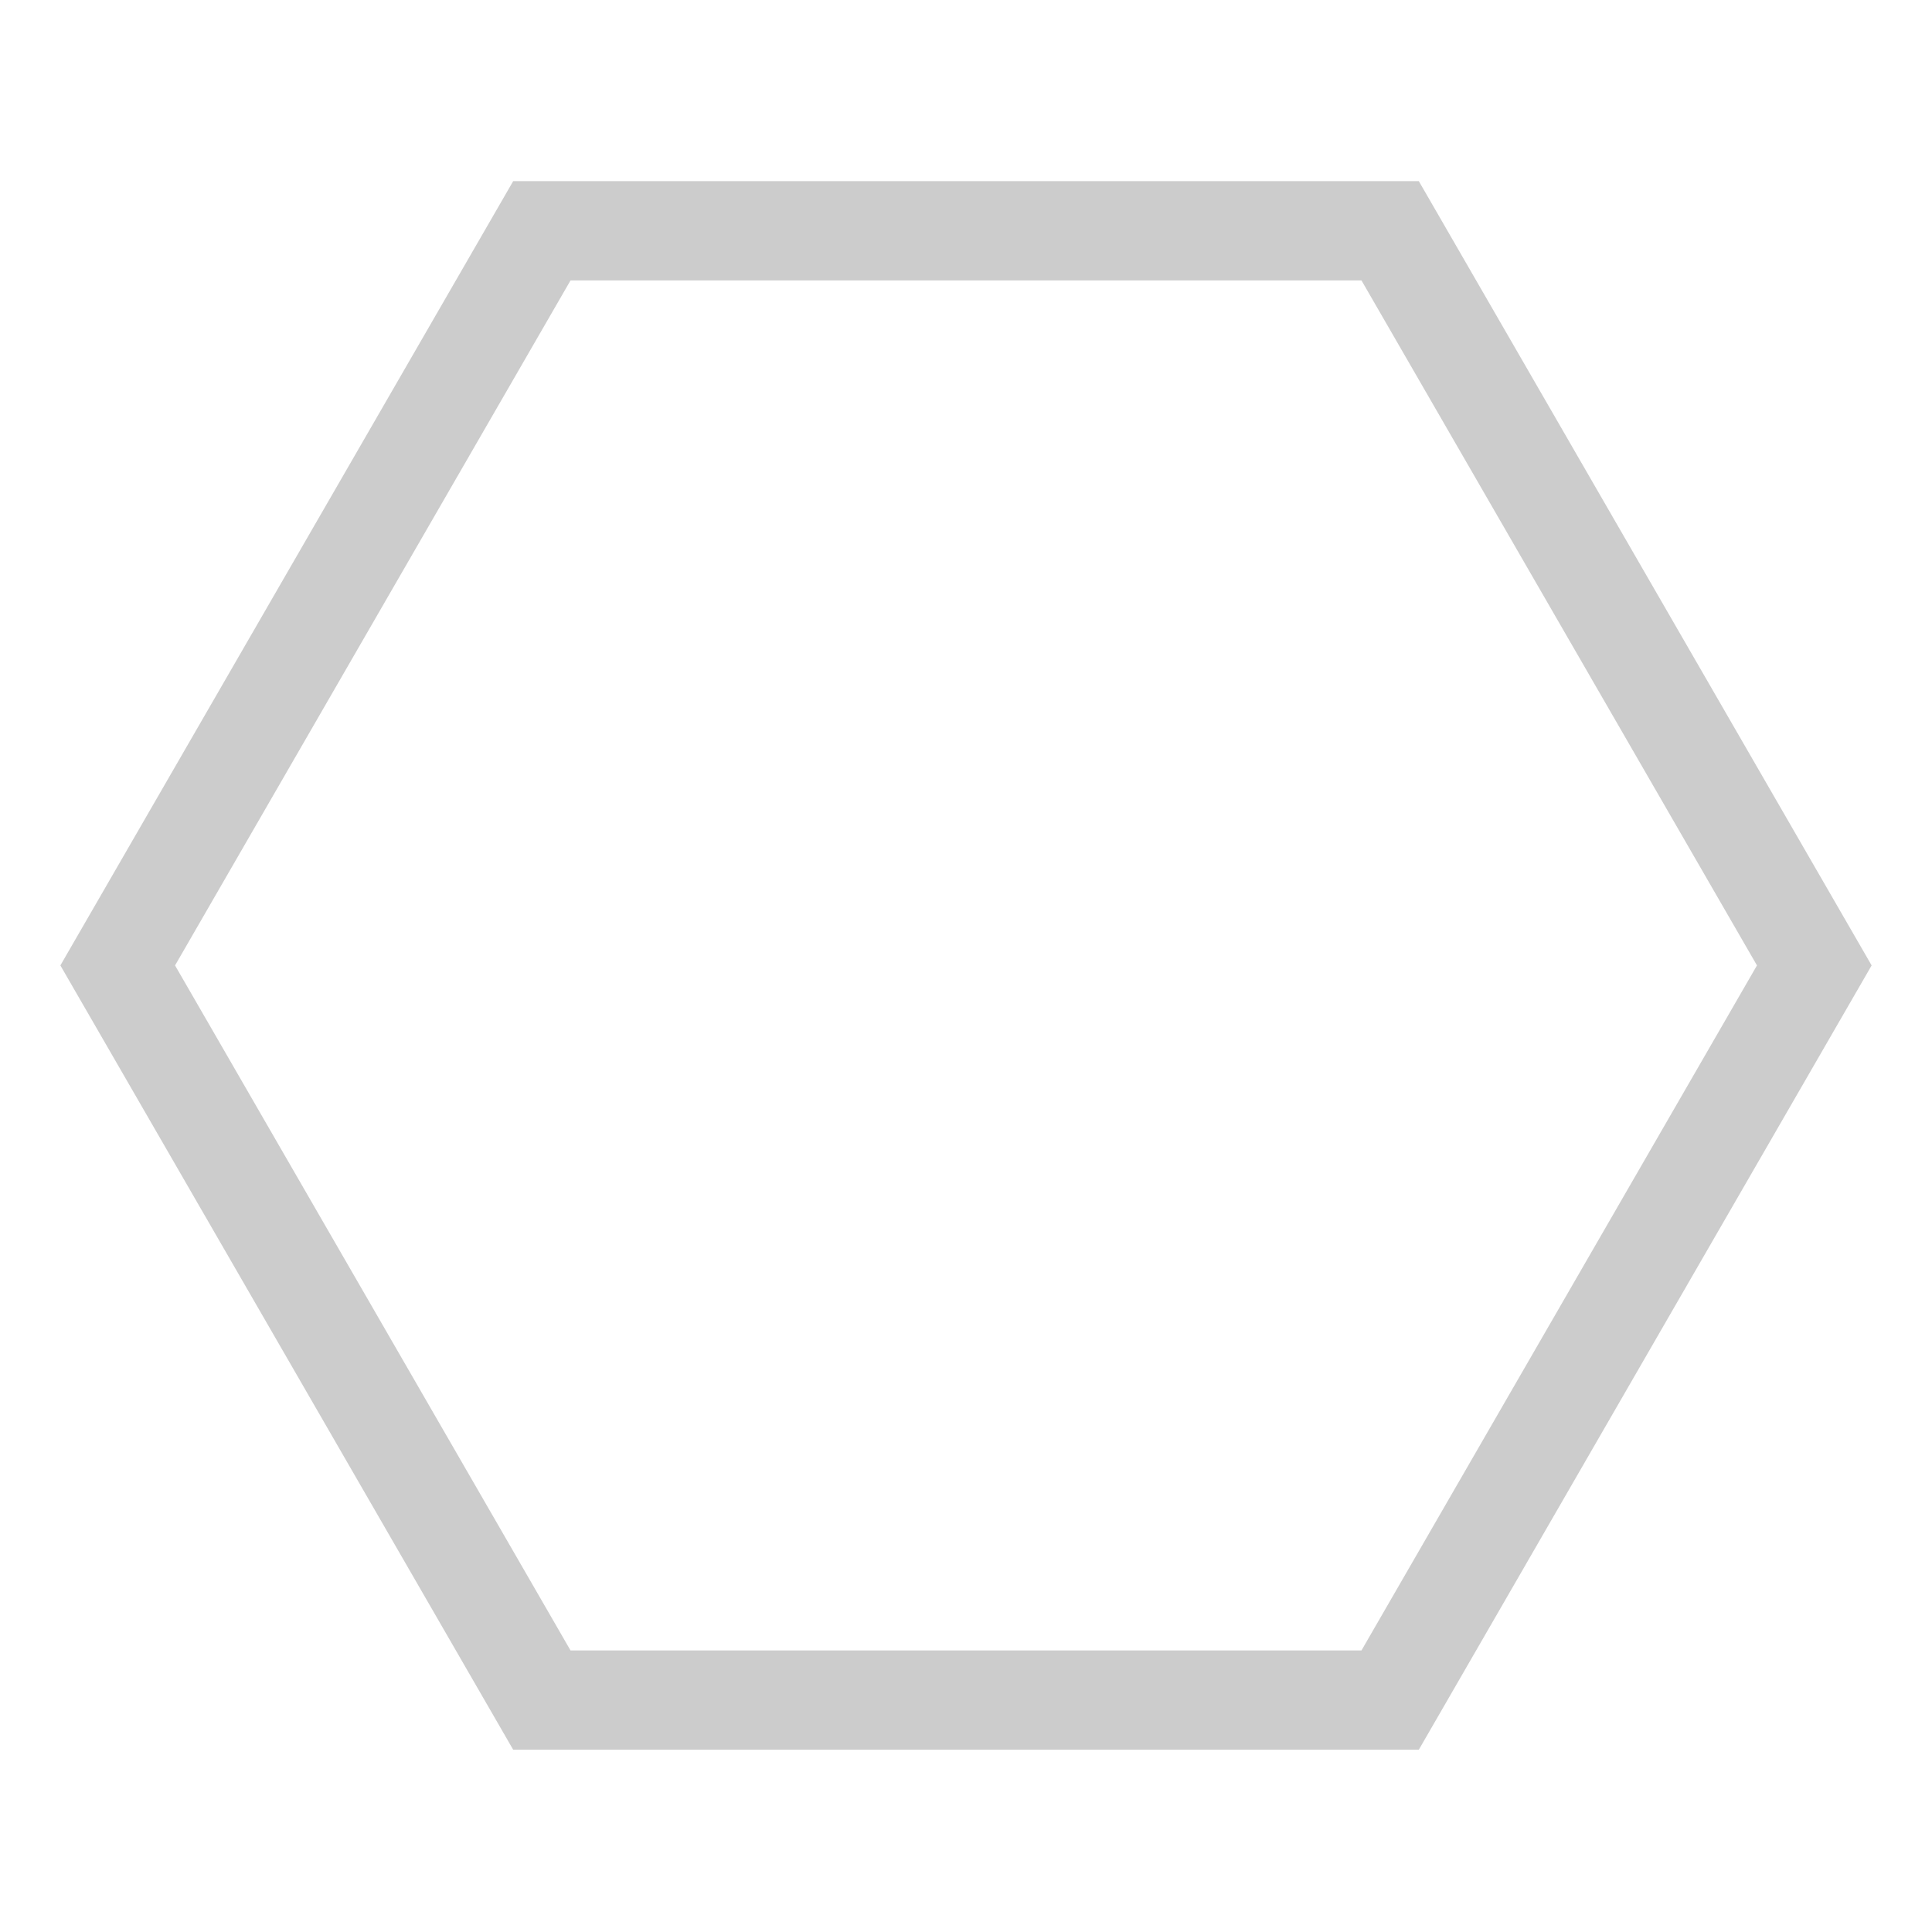
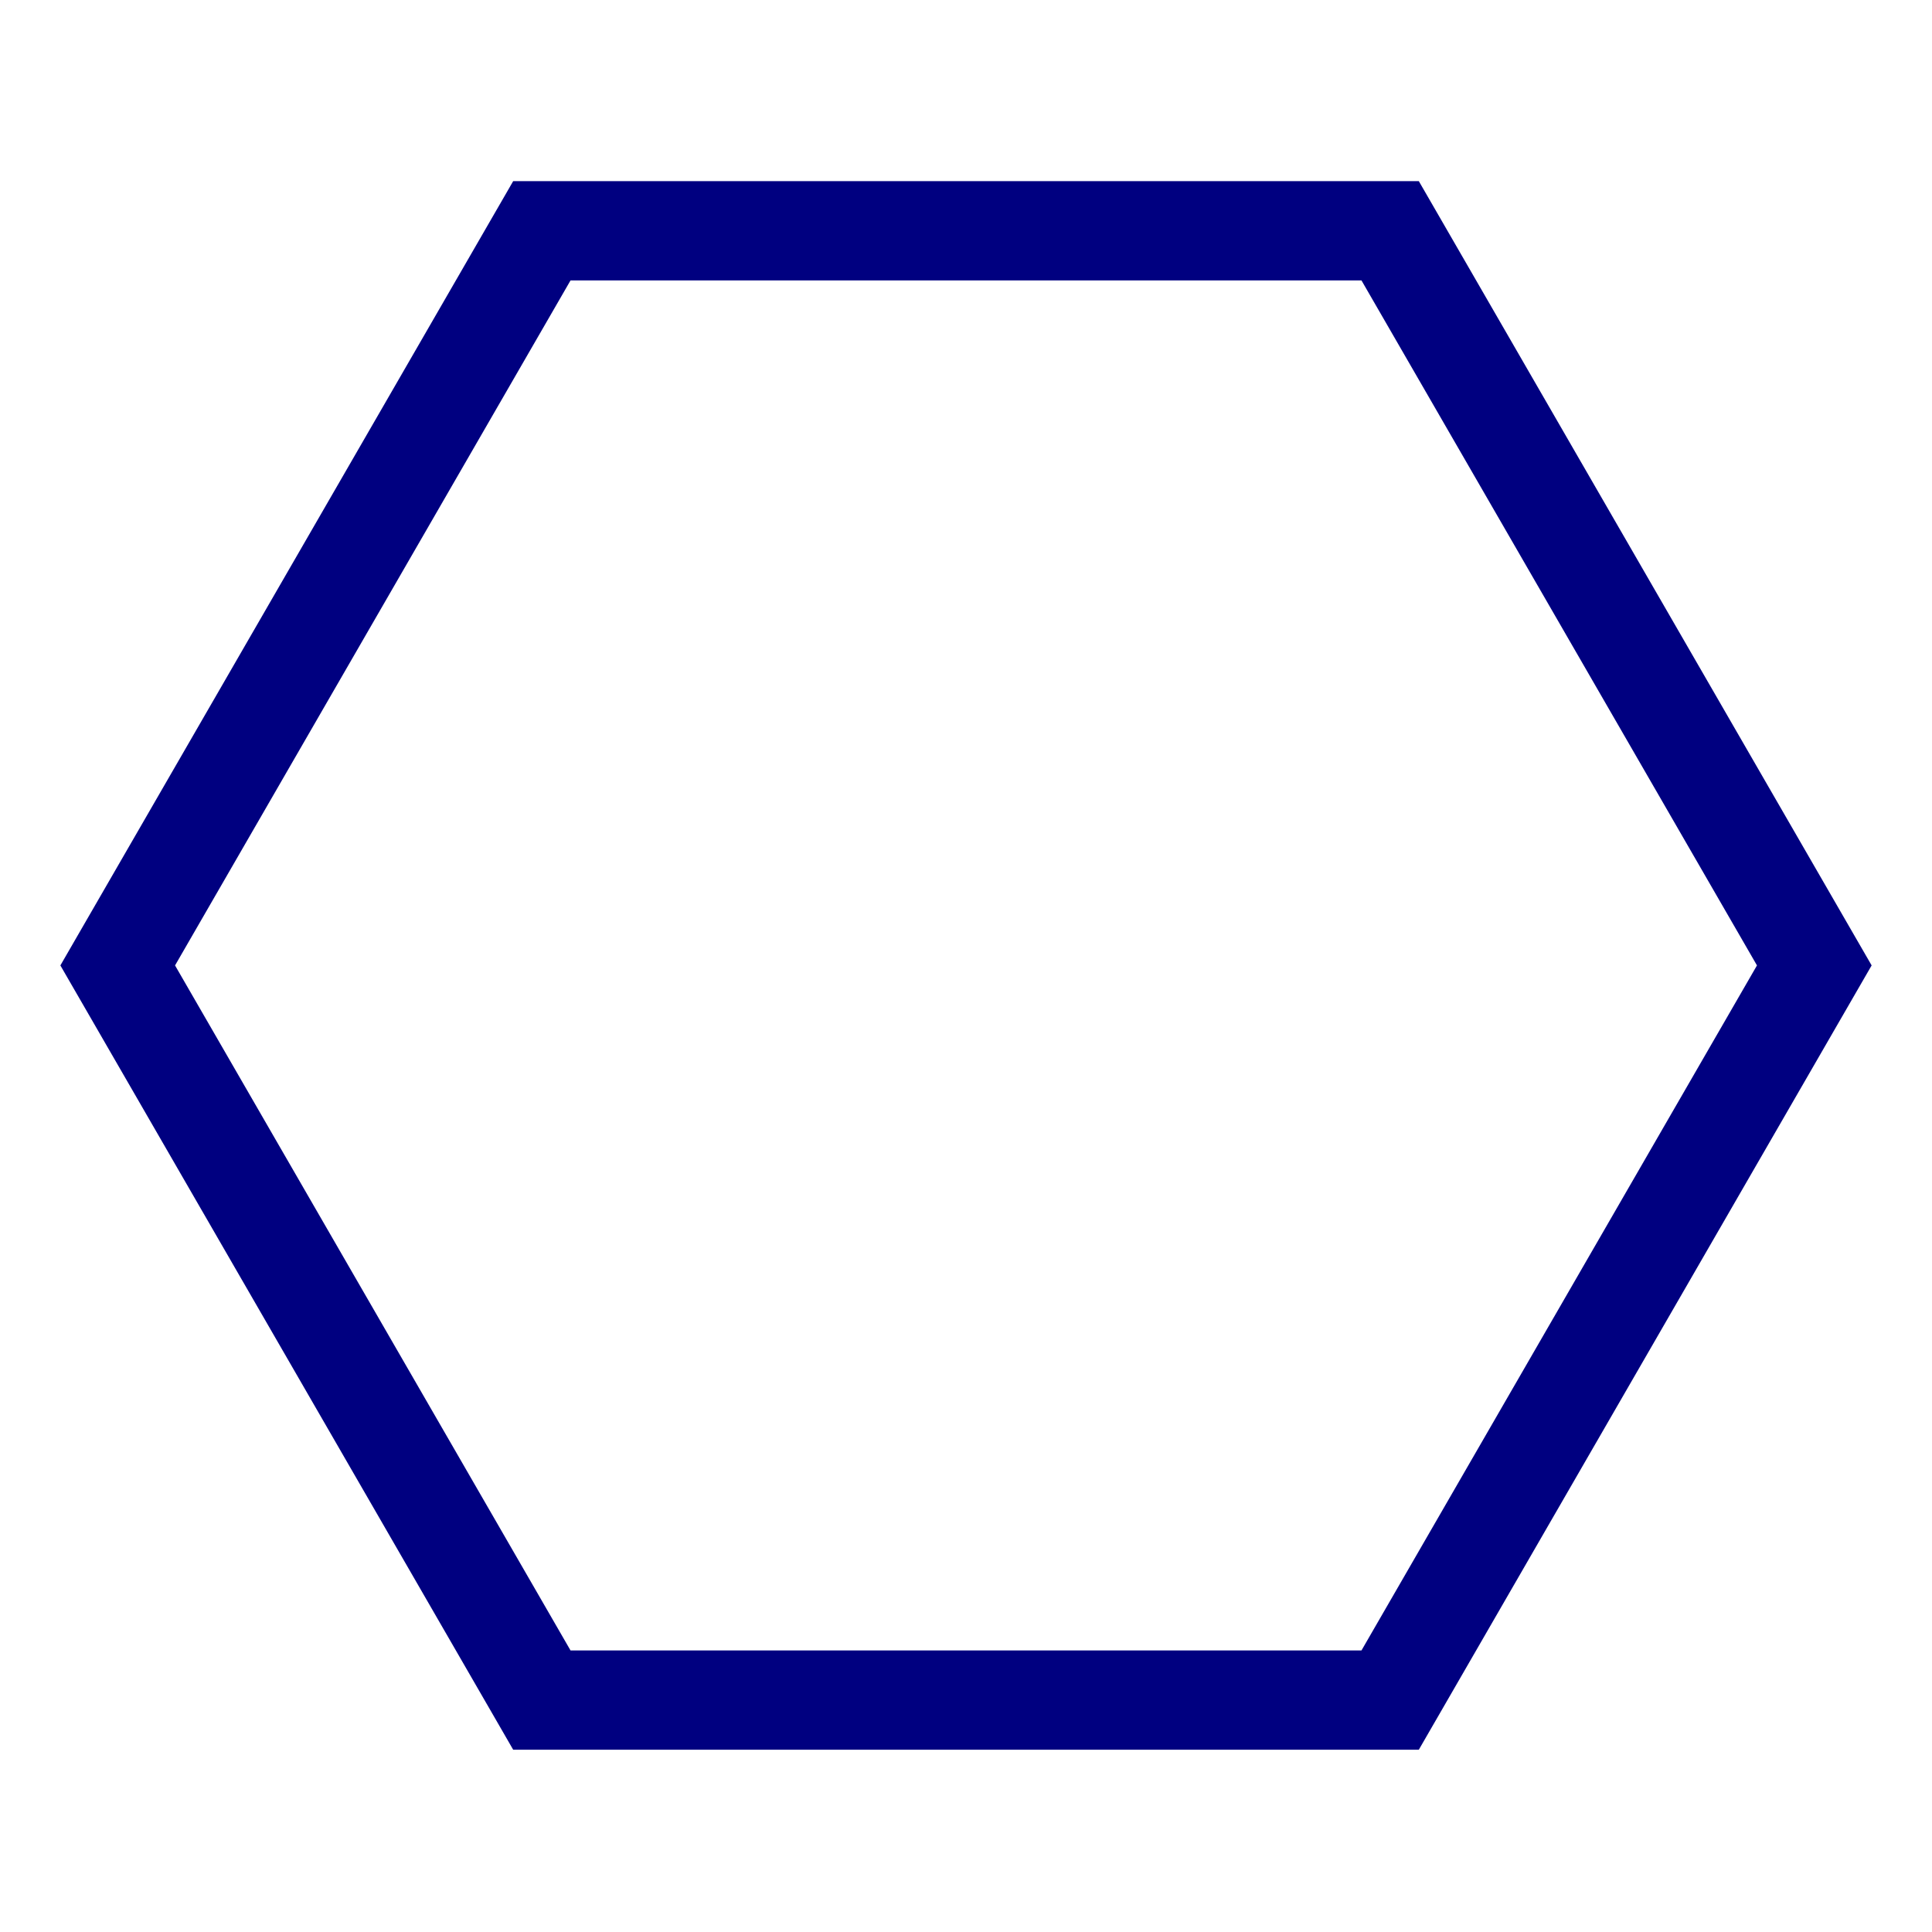
<svg xmlns="http://www.w3.org/2000/svg" width="256" height="256" viewBox="0 0 67.733 67.733" version="1.1" id="svg5">
  <defs id="defs2" />
  <g id="layer1">
-     <path style="fill:none;stroke:#cccccc;stroke-width:10;stroke-miterlimit:4;stroke-dasharray:none" id="path1152" d="M 119.767,55.926 77.054,129.908 H -8.372 l -42.713,-73.981 42.713,-73.981 85.426,0 z" transform="matrix(0.3481372,0,0,0.3481372,21.91133,14.37623)" />
+     <path style="fill:none;stroke:#000080;stroke-width:10;stroke-miterlimit:4;stroke-dasharray:none" id="path1152" d="M 119.767,55.926 77.054,129.908 H -8.372 l -42.713,-73.981 42.713,-73.981 85.426,0 z" transform="matrix(0.3481372,0,0,0.3481372,21.91133,14.37623)" />
  </g>
</svg>
